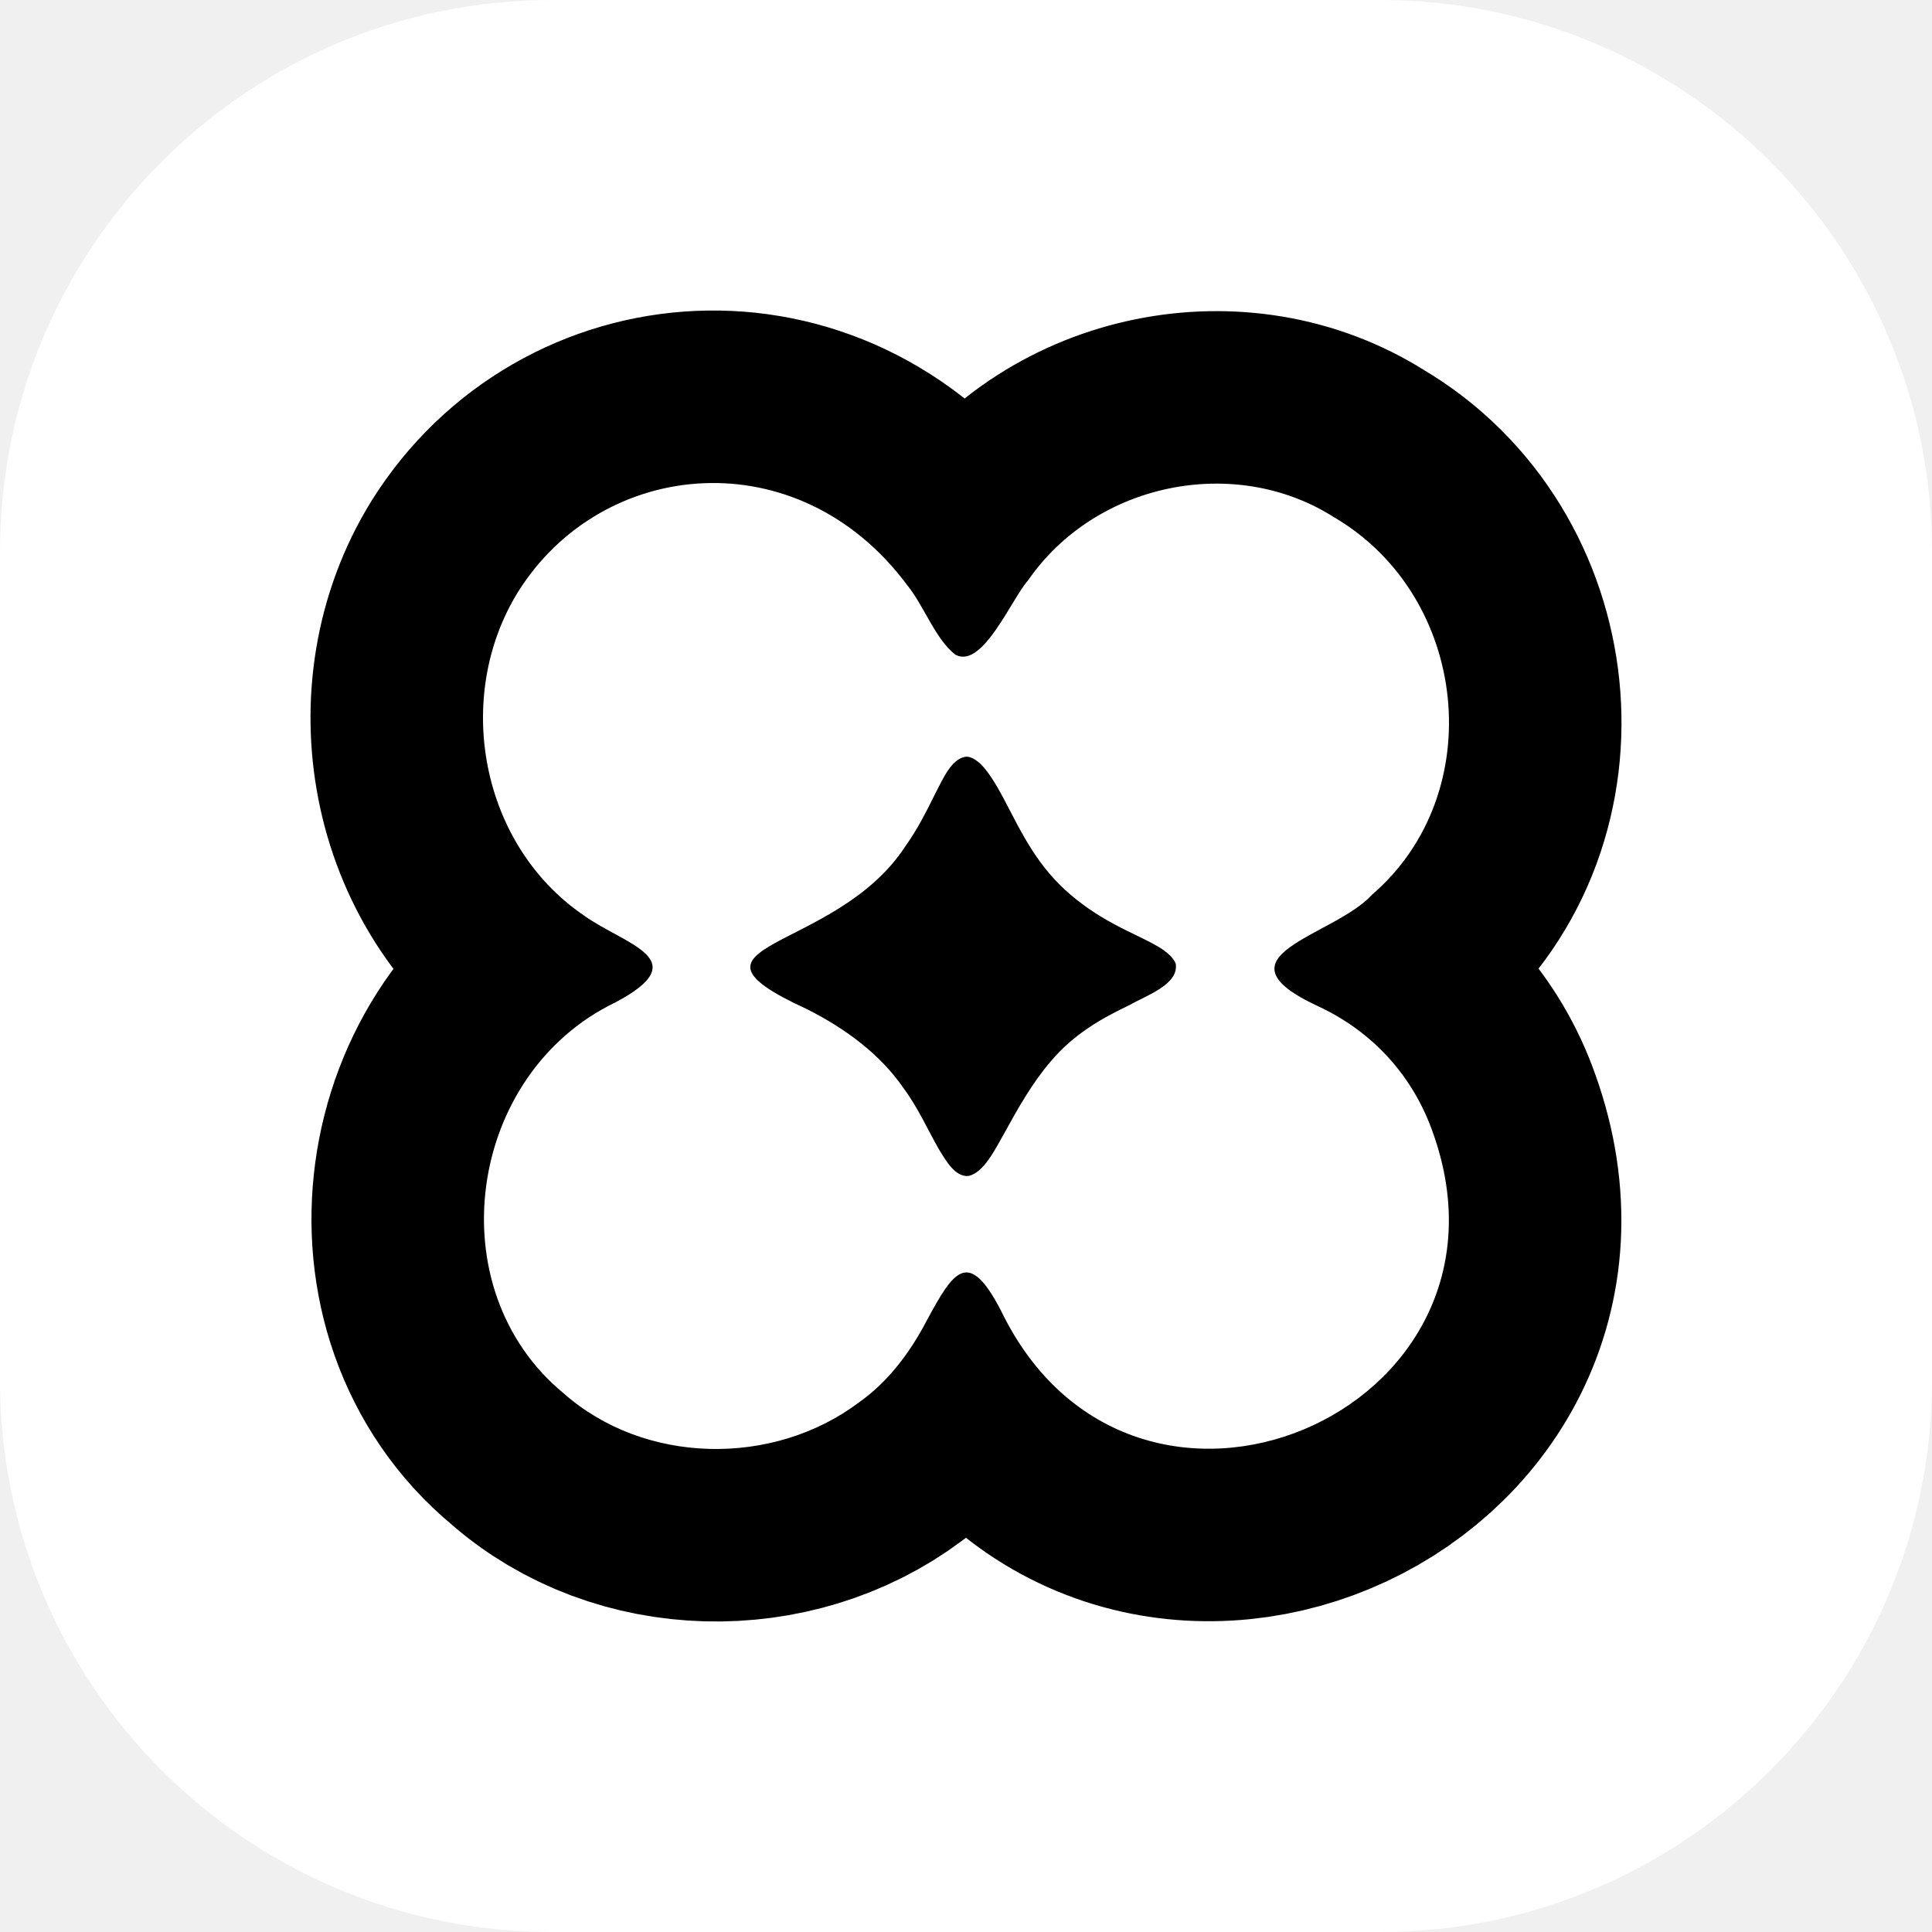
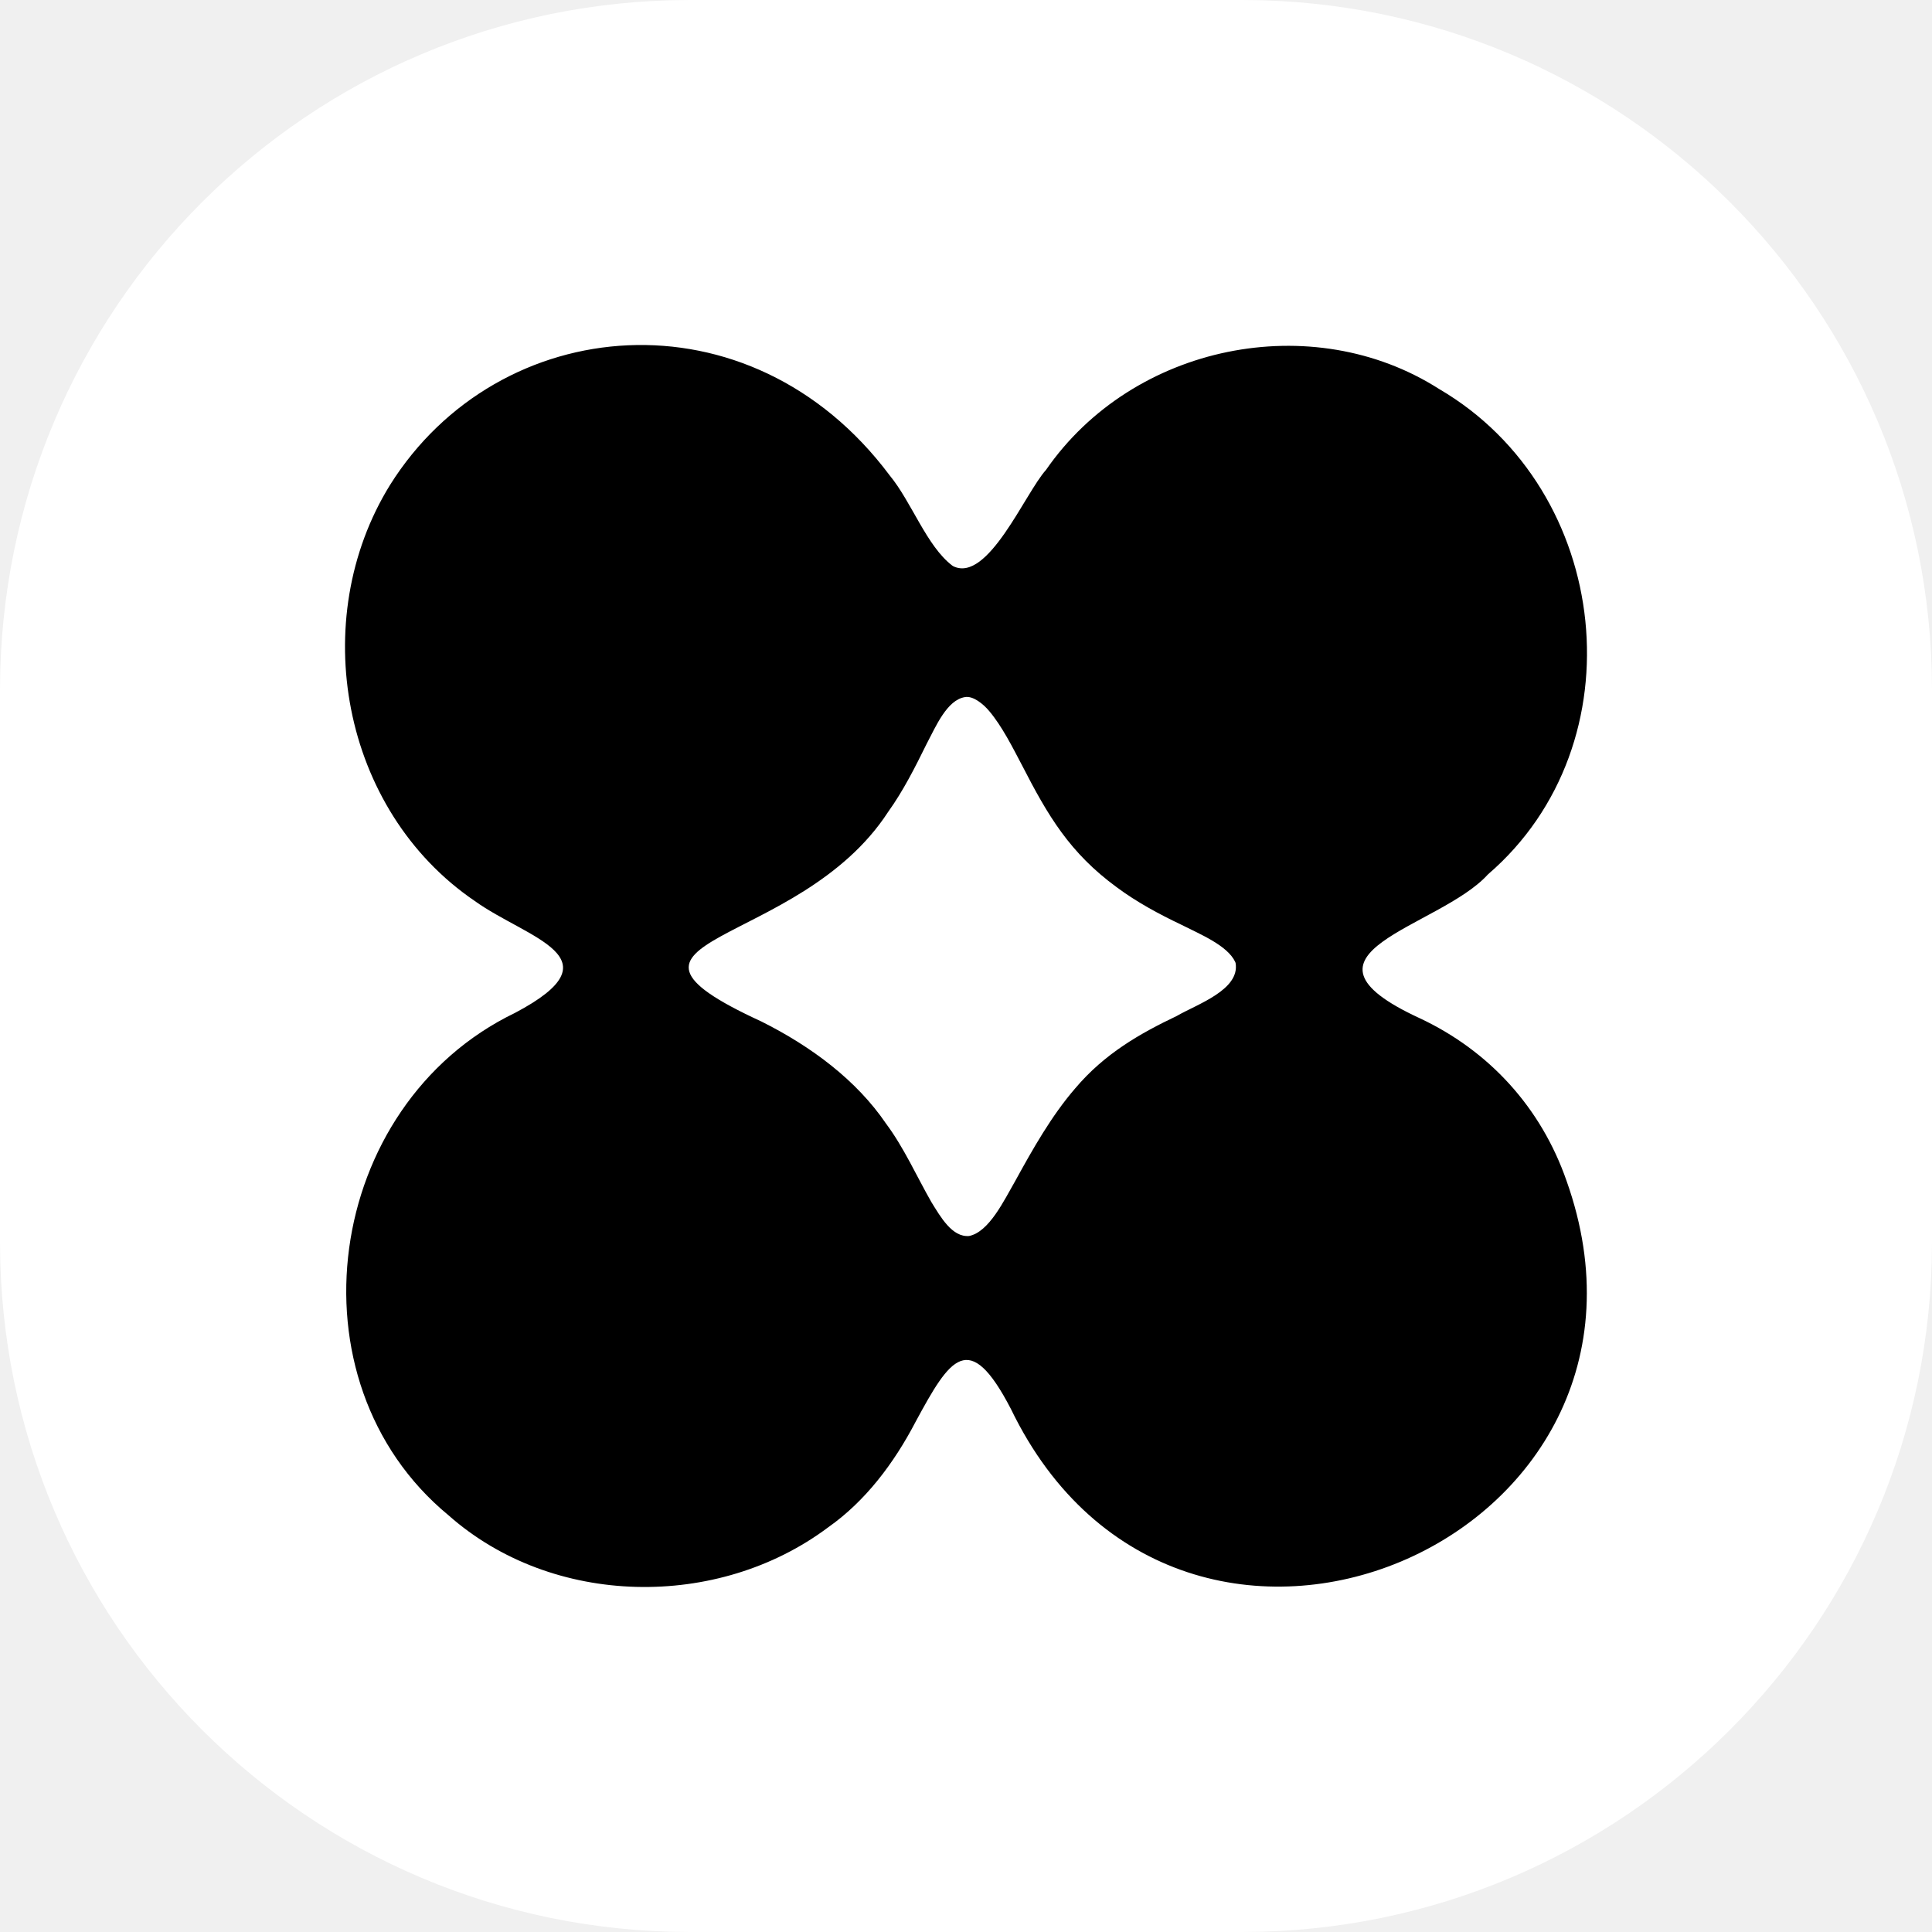
<svg xmlns="http://www.w3.org/2000/svg" width="28" height="28" viewBox="0 0 28 28" fill="none">
-   <rect width="28" height="28" rx="8" fill="white" />
-   <mask id="stroke0_224_636" maskUnits="userSpaceOnUse" x="4" y="4" width="20" height="20" fill="black">
-     <rect fill="white" x="4" y="4" width="20" height="20" />
-     <path d="M13.858 9.494C14.248 9.683 14.667 8.667 14.901 8.409C15.882 6.99 17.904 6.583 19.335 7.497C21.285 8.639 21.592 11.498 19.884 12.967C19.334 13.576 17.514 13.85 19.113 14.588C19.895 14.954 20.481 15.594 20.769 16.421C22.215 20.484 16.42 22.952 14.507 18.995C14.034 18.081 13.82 18.419 13.432 19.137C13.184 19.613 12.861 20.035 12.447 20.326C11.204 21.26 9.34 21.231 8.165 20.19C6.331 18.676 6.767 15.566 8.916 14.529C10.103 13.902 9.055 13.693 8.463 13.268C6.959 12.244 6.568 10.096 7.508 8.578C8.729 6.629 11.566 6.364 13.14 8.47C13.386 8.768 13.557 9.267 13.845 9.487L13.858 9.494ZM17.034 13.953C16.947 13.768 16.638 13.642 16.427 13.535C16.175 13.415 15.922 13.278 15.7 13.113C15.172 12.726 14.926 12.311 14.632 11.738C14.525 11.534 14.407 11.299 14.263 11.127C14.194 11.045 14.079 10.952 13.987 10.969C13.785 11.002 13.661 11.3 13.557 11.496C13.429 11.756 13.292 12.027 13.123 12.262C12.108 13.827 9.58 13.653 11.692 14.624C12.262 14.91 12.768 15.29 13.099 15.777C13.302 16.049 13.443 16.369 13.61 16.661C13.713 16.828 13.844 17.06 14.035 17.043C14.261 16.997 14.427 16.646 14.556 16.422C14.752 16.064 14.963 15.69 15.231 15.379C15.563 14.986 15.963 14.76 16.376 14.563C16.6 14.432 17.091 14.27 17.039 13.966L17.034 13.953Z" />
-   </mask>
-   <path d="M13.858 9.494C14.248 9.683 14.667 8.667 14.901 8.409C15.882 6.99 17.904 6.583 19.335 7.497C21.285 8.639 21.592 11.498 19.884 12.967C19.334 13.576 17.514 13.85 19.113 14.588C19.895 14.954 20.481 15.594 20.769 16.421C22.215 20.484 16.42 22.952 14.507 18.995C14.034 18.081 13.82 18.419 13.432 19.137C13.184 19.613 12.861 20.035 12.447 20.326C11.204 21.26 9.34 21.231 8.165 20.19C6.331 18.676 6.767 15.566 8.916 14.529C10.103 13.902 9.055 13.693 8.463 13.268C6.959 12.244 6.568 10.096 7.508 8.578C8.729 6.629 11.566 6.364 13.14 8.47C13.386 8.768 13.557 9.267 13.845 9.487L13.858 9.494ZM17.034 13.953C16.947 13.768 16.638 13.642 16.427 13.535C16.175 13.415 15.922 13.278 15.7 13.113C15.172 12.726 14.926 12.311 14.632 11.738C14.525 11.534 14.407 11.299 14.263 11.127C14.194 11.045 14.079 10.952 13.987 10.969C13.785 11.002 13.661 11.3 13.557 11.496C13.429 11.756 13.292 12.027 13.123 12.262C12.108 13.827 9.58 13.653 11.692 14.624C12.262 14.91 12.768 15.29 13.099 15.777C13.302 16.049 13.443 16.369 13.61 16.661C13.713 16.828 13.844 17.06 14.035 17.043C14.261 16.997 14.427 16.646 14.556 16.422C14.752 16.064 14.963 15.69 15.231 15.379C15.563 14.986 15.963 14.76 16.376 14.563C16.6 14.432 17.091 14.27 17.039 13.966L17.034 13.953Z" stroke-width="5" stroke="black" mask="url(#stroke0_224_636)" />
+   <rect width="28" height="28" rx="10" fill="white" />
+   <path d="M13.817 8.207C14.319 8.449 14.858 7.143 15.159 6.811C16.42 4.988 19.02 4.464 20.859 5.639C23.367 7.107 23.761 10.783 21.565 12.672C20.858 13.454 18.518 13.807 20.574 14.756C21.58 15.227 22.333 16.049 22.703 17.112C24.562 22.336 17.112 25.509 14.652 20.422C14.043 19.246 13.769 19.682 13.27 20.605C12.951 21.216 12.536 21.76 12.004 22.134C10.405 23.334 8.008 23.297 6.498 21.959C4.14 20.012 4.7 16.014 7.463 14.68C8.99 13.874 7.642 13.605 6.881 13.058C4.947 11.743 4.445 8.98 5.653 7.028C7.223 4.523 10.87 4.182 12.894 6.89C13.211 7.274 13.43 7.915 13.801 8.197L13.817 8.207ZM17.901 13.94C17.789 13.702 17.392 13.539 17.121 13.402C16.797 13.248 16.471 13.072 16.185 12.859C15.506 12.362 15.19 11.828 14.812 11.091C14.674 10.829 14.523 10.527 14.338 10.307C14.249 10.2 14.101 10.081 13.984 10.103C13.724 10.145 13.563 10.528 13.43 10.78C13.265 11.115 13.09 11.463 12.872 11.766C11.567 13.778 8.318 13.554 11.032 14.803C11.765 15.169 12.416 15.659 12.841 16.284C13.102 16.634 13.284 17.047 13.498 17.421C13.631 17.636 13.799 17.934 14.045 17.913C14.335 17.854 14.549 17.401 14.715 17.113C14.967 16.654 15.238 16.172 15.583 15.773C16.01 15.268 16.524 14.977 17.055 14.724C17.343 14.556 17.974 14.347 17.907 13.956L17.901 13.94Z" fill="black" />
</svg>
